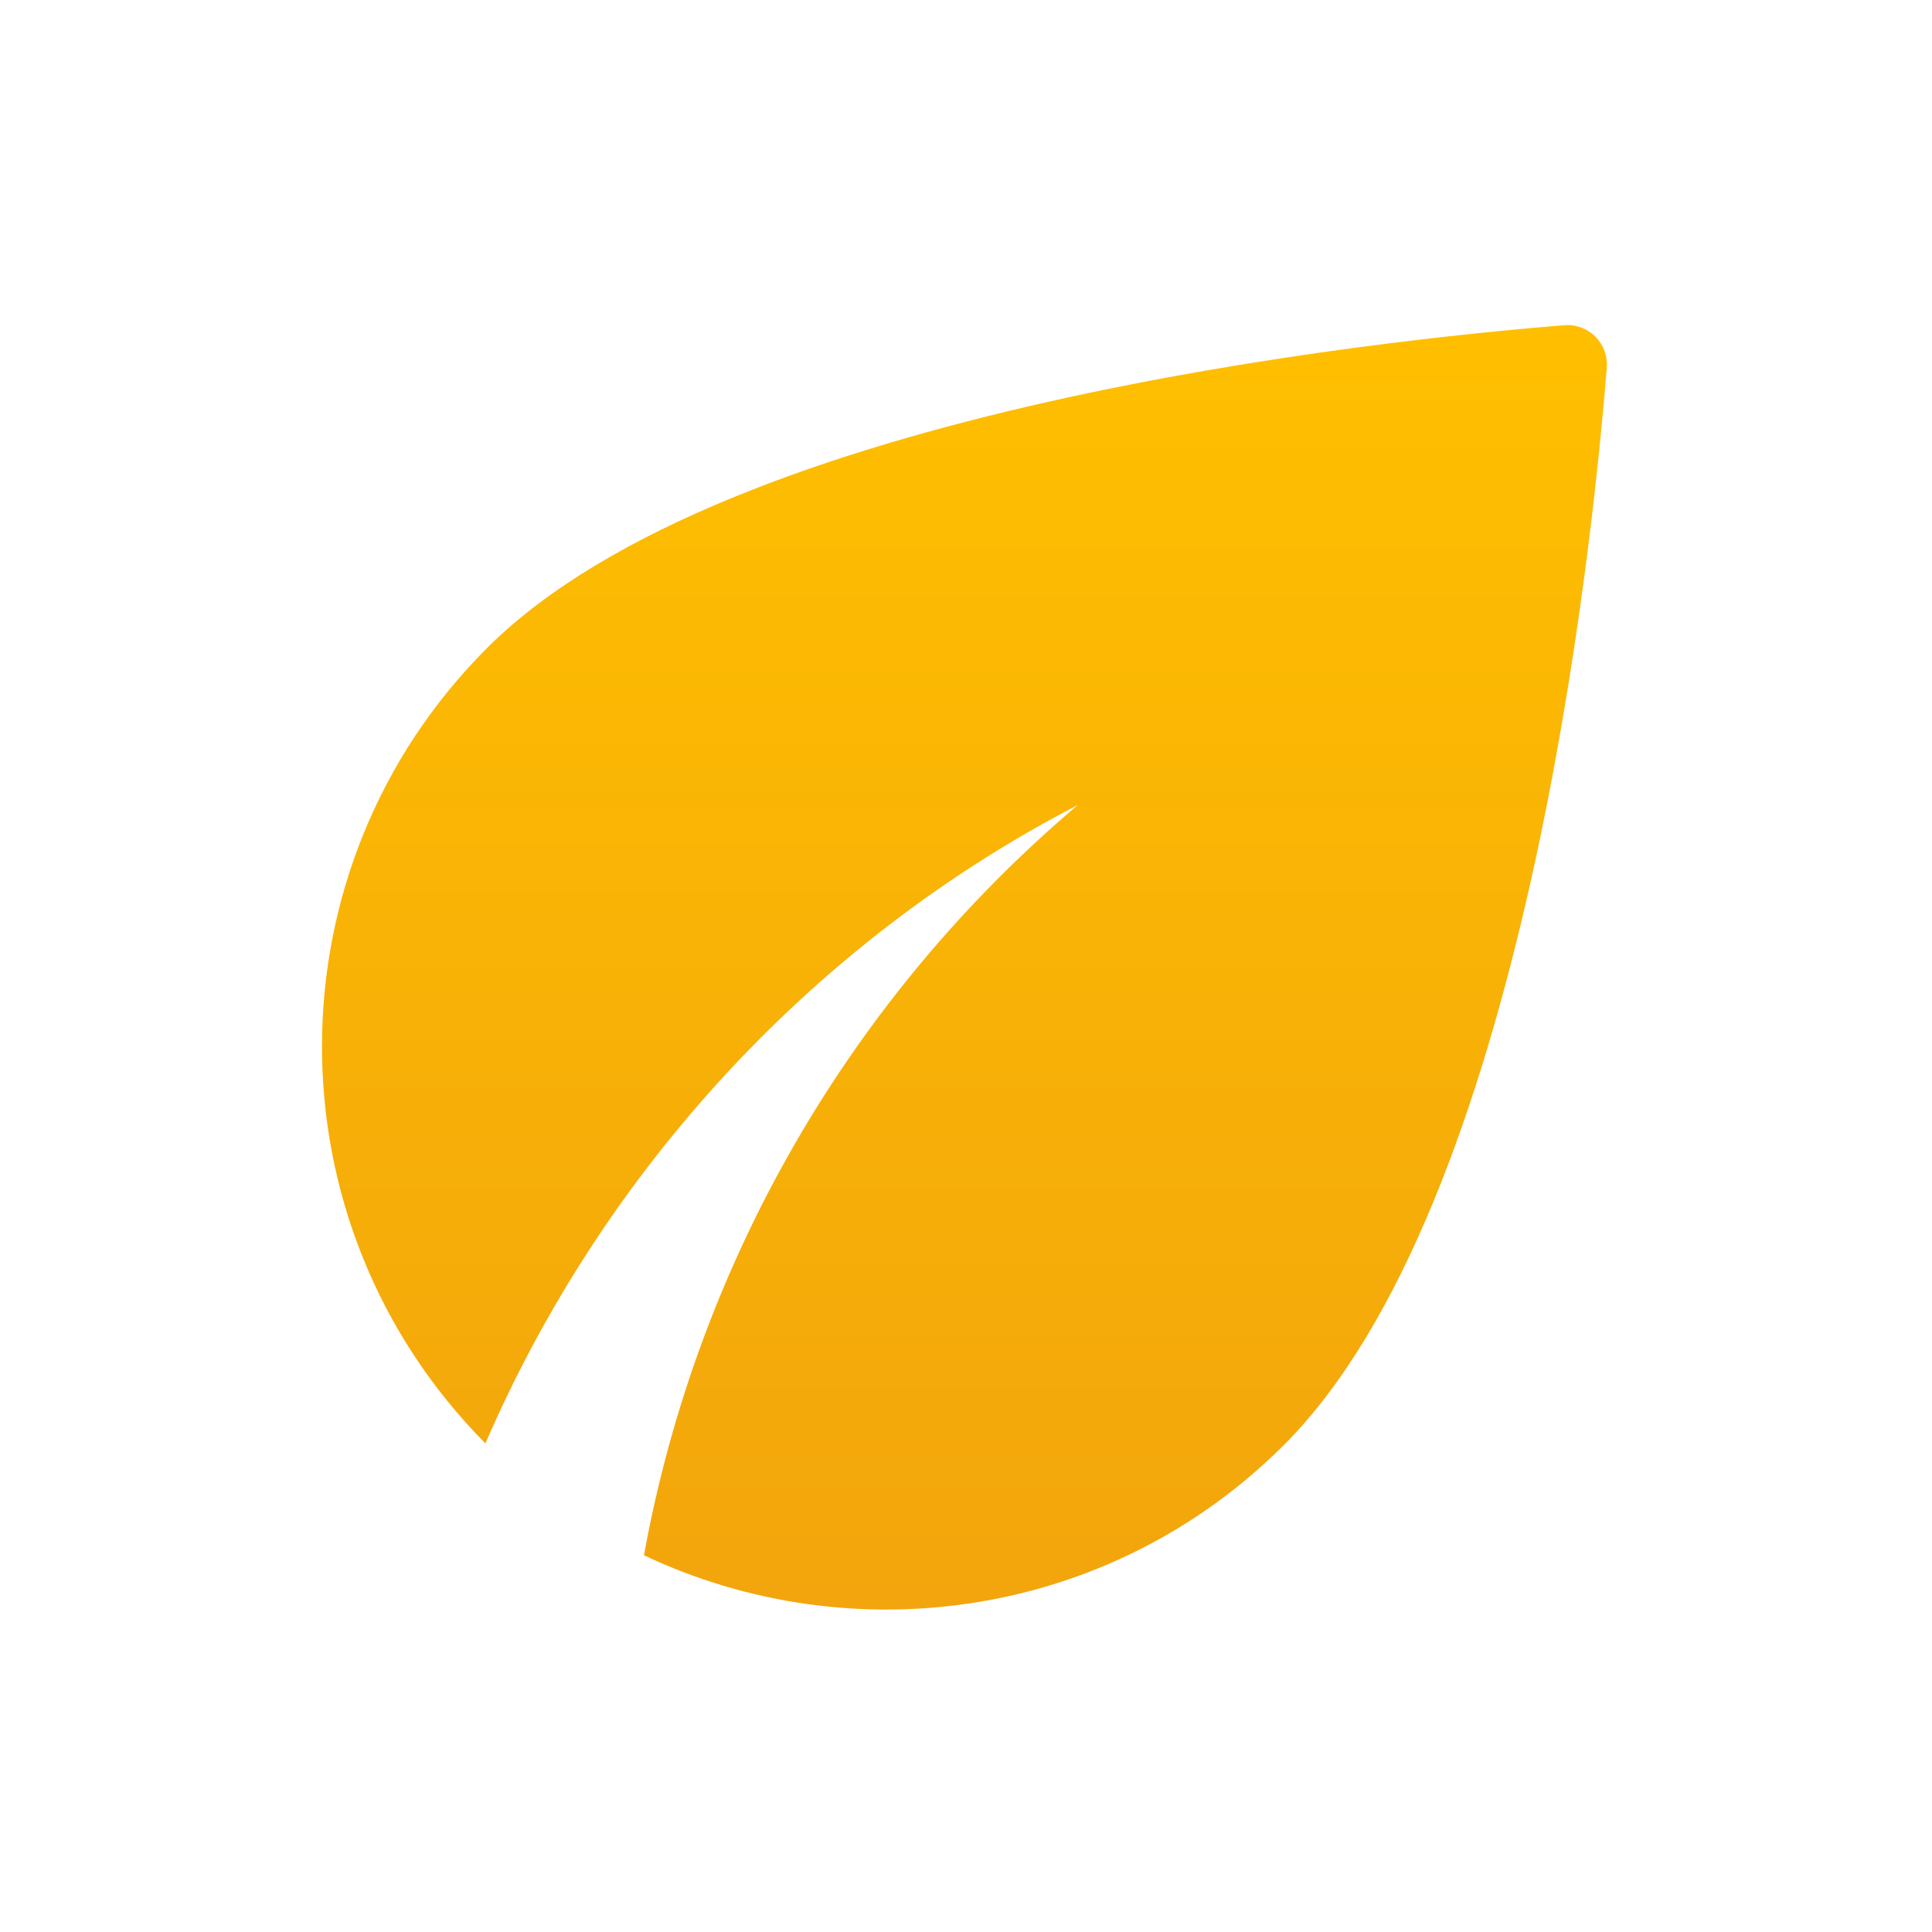
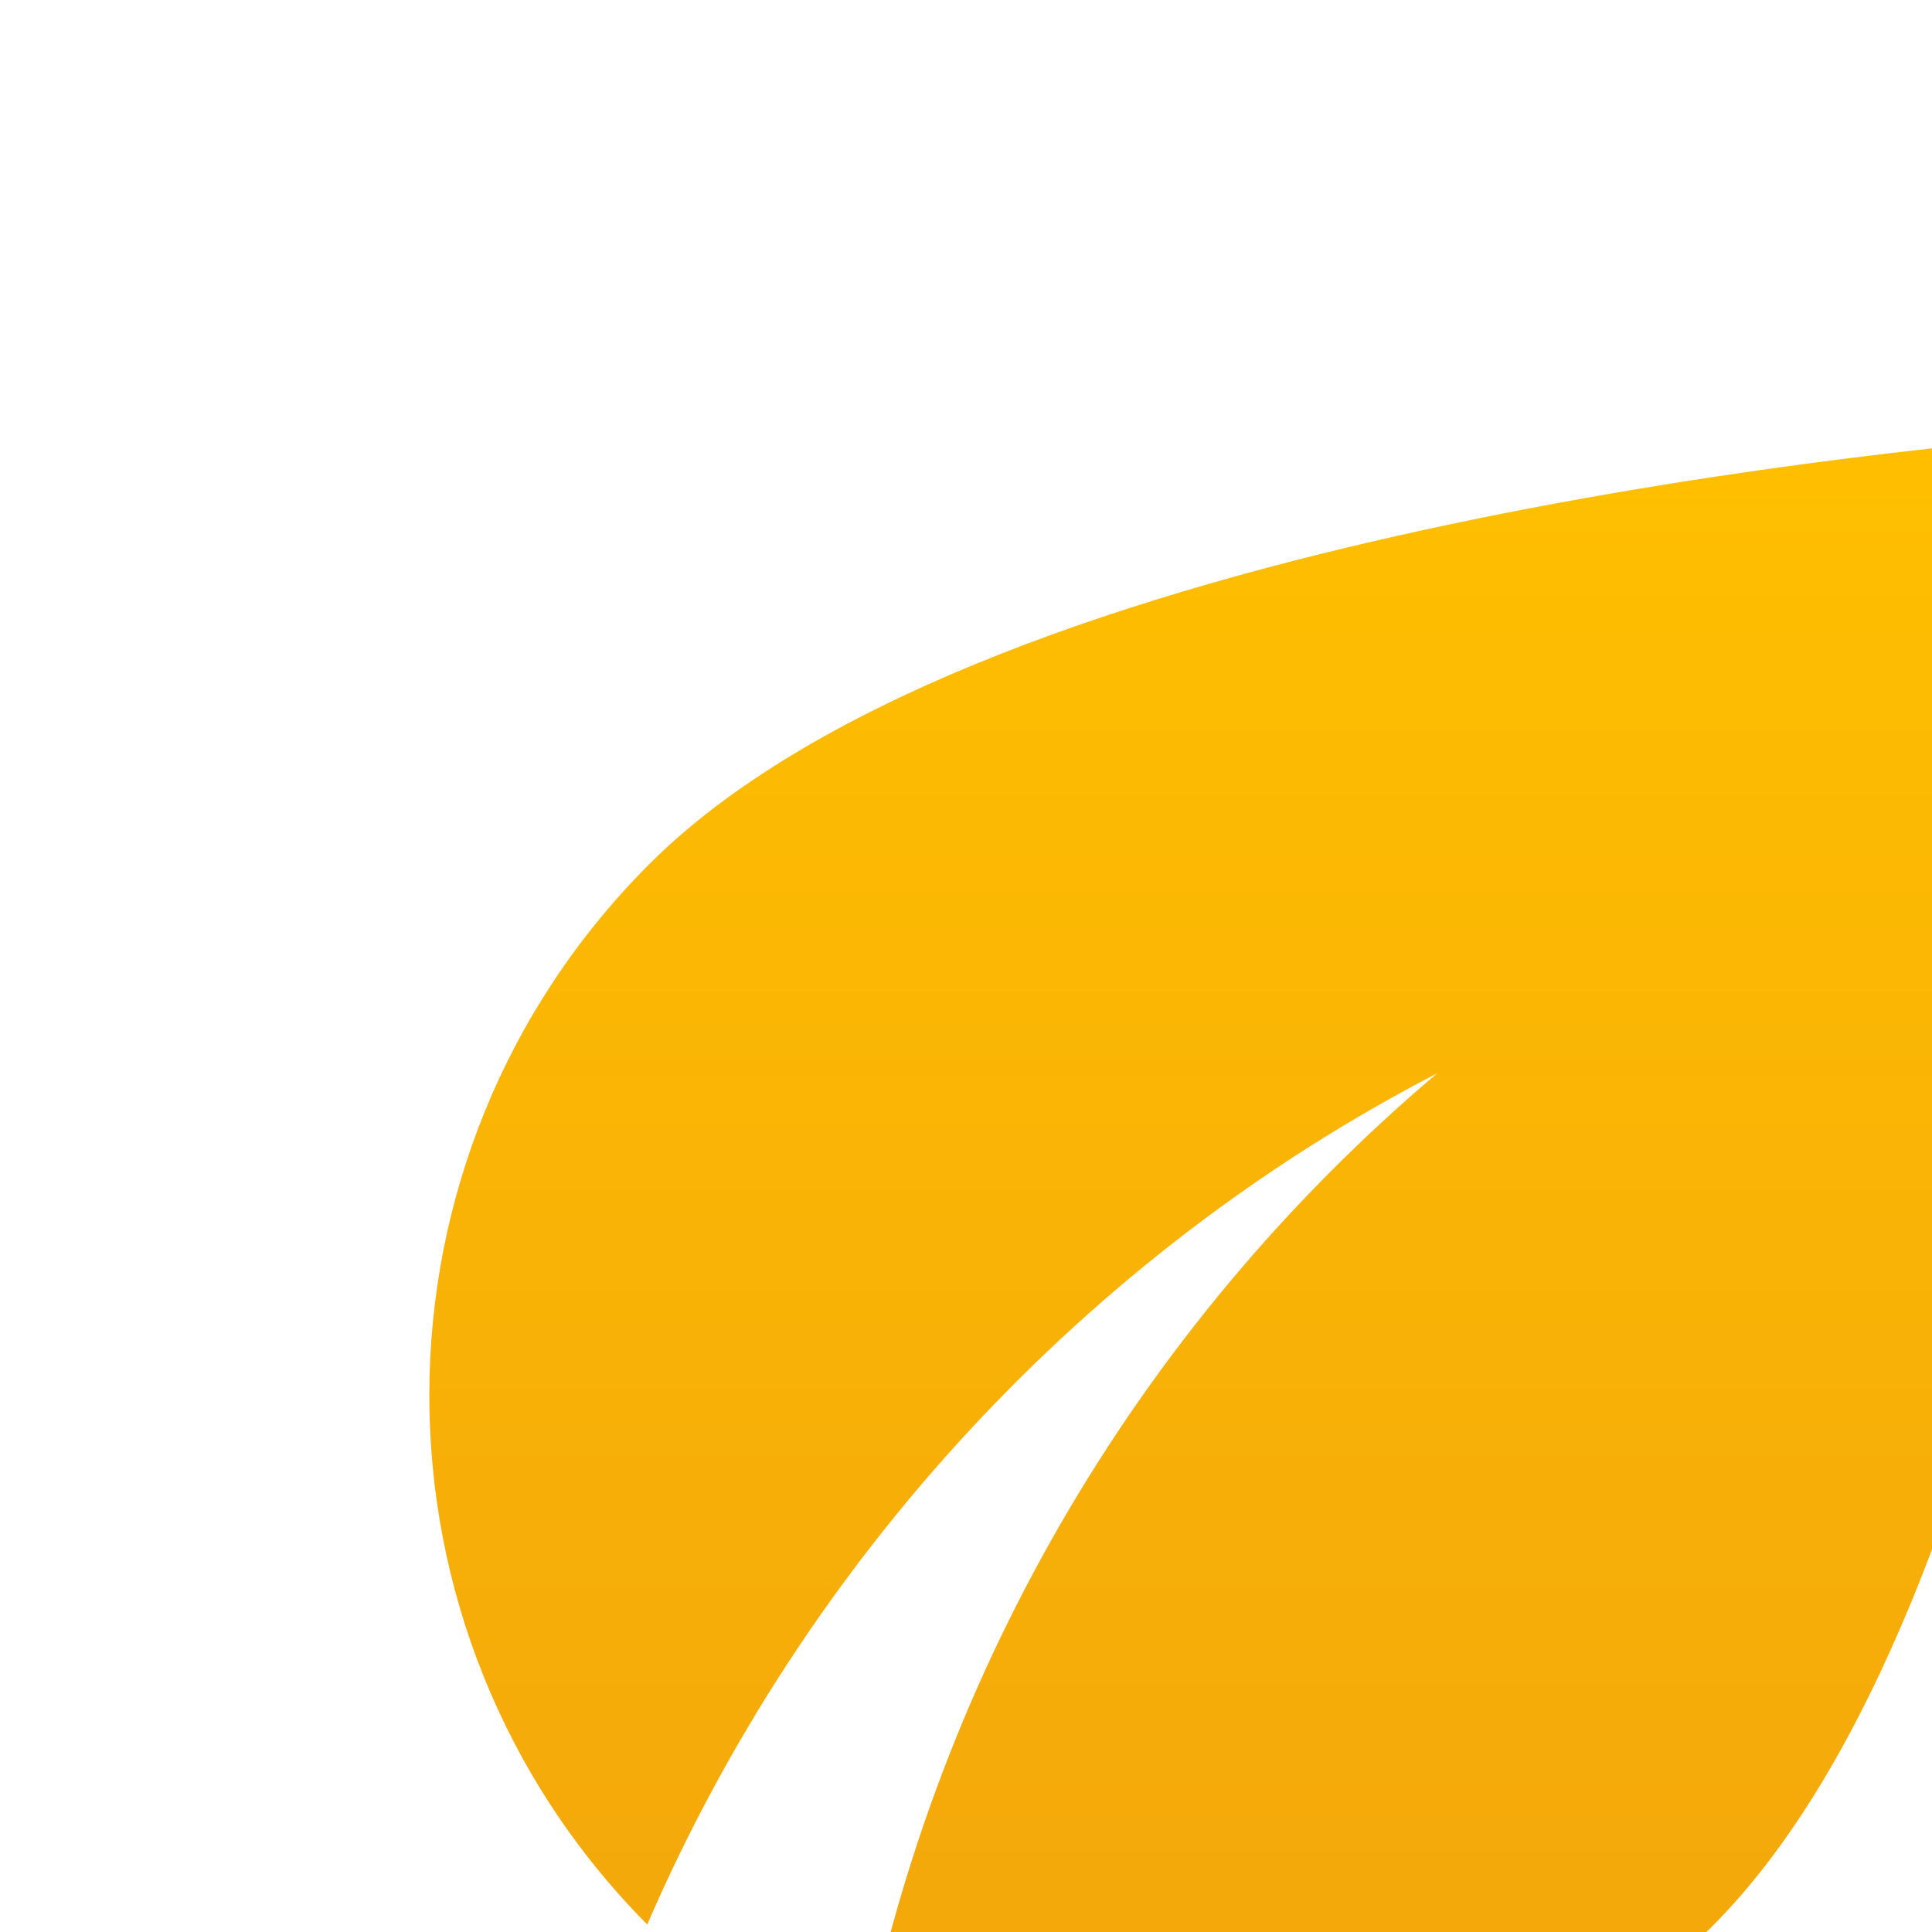
- <svg xmlns="http://www.w3.org/2000/svg" width="32" height="32" fill="none">
+ <svg xmlns="http://www.w3.org/2000/svg" width="24" height="24" fill="none">
  <path d="M8.067 10.733a9.335 9.335 0 0 0-.027 13.174c1.96-4.534 5.453-8.32 9.813-10.574a21.27 21.27 0 0 0-7.187 12.427c3.467 1.64 7.734 1.04 10.6-1.827 3.987-3.986 5.107-14.853 5.347-17.84a.652.652 0 0 0-.706-.706c-2.987.24-13.854 1.36-17.84 5.346Z" fill="url(#a)" />
  <defs>
    <linearGradient id="a" x1="15.974" y1="5.384" x2="15.974" y2="26.659" gradientUnits="userSpaceOnUse">
      <stop stop-color="#FFBF00" />
      <stop offset="1" stop-color="#F2A50C" />
    </linearGradient>
  </defs>
</svg>
